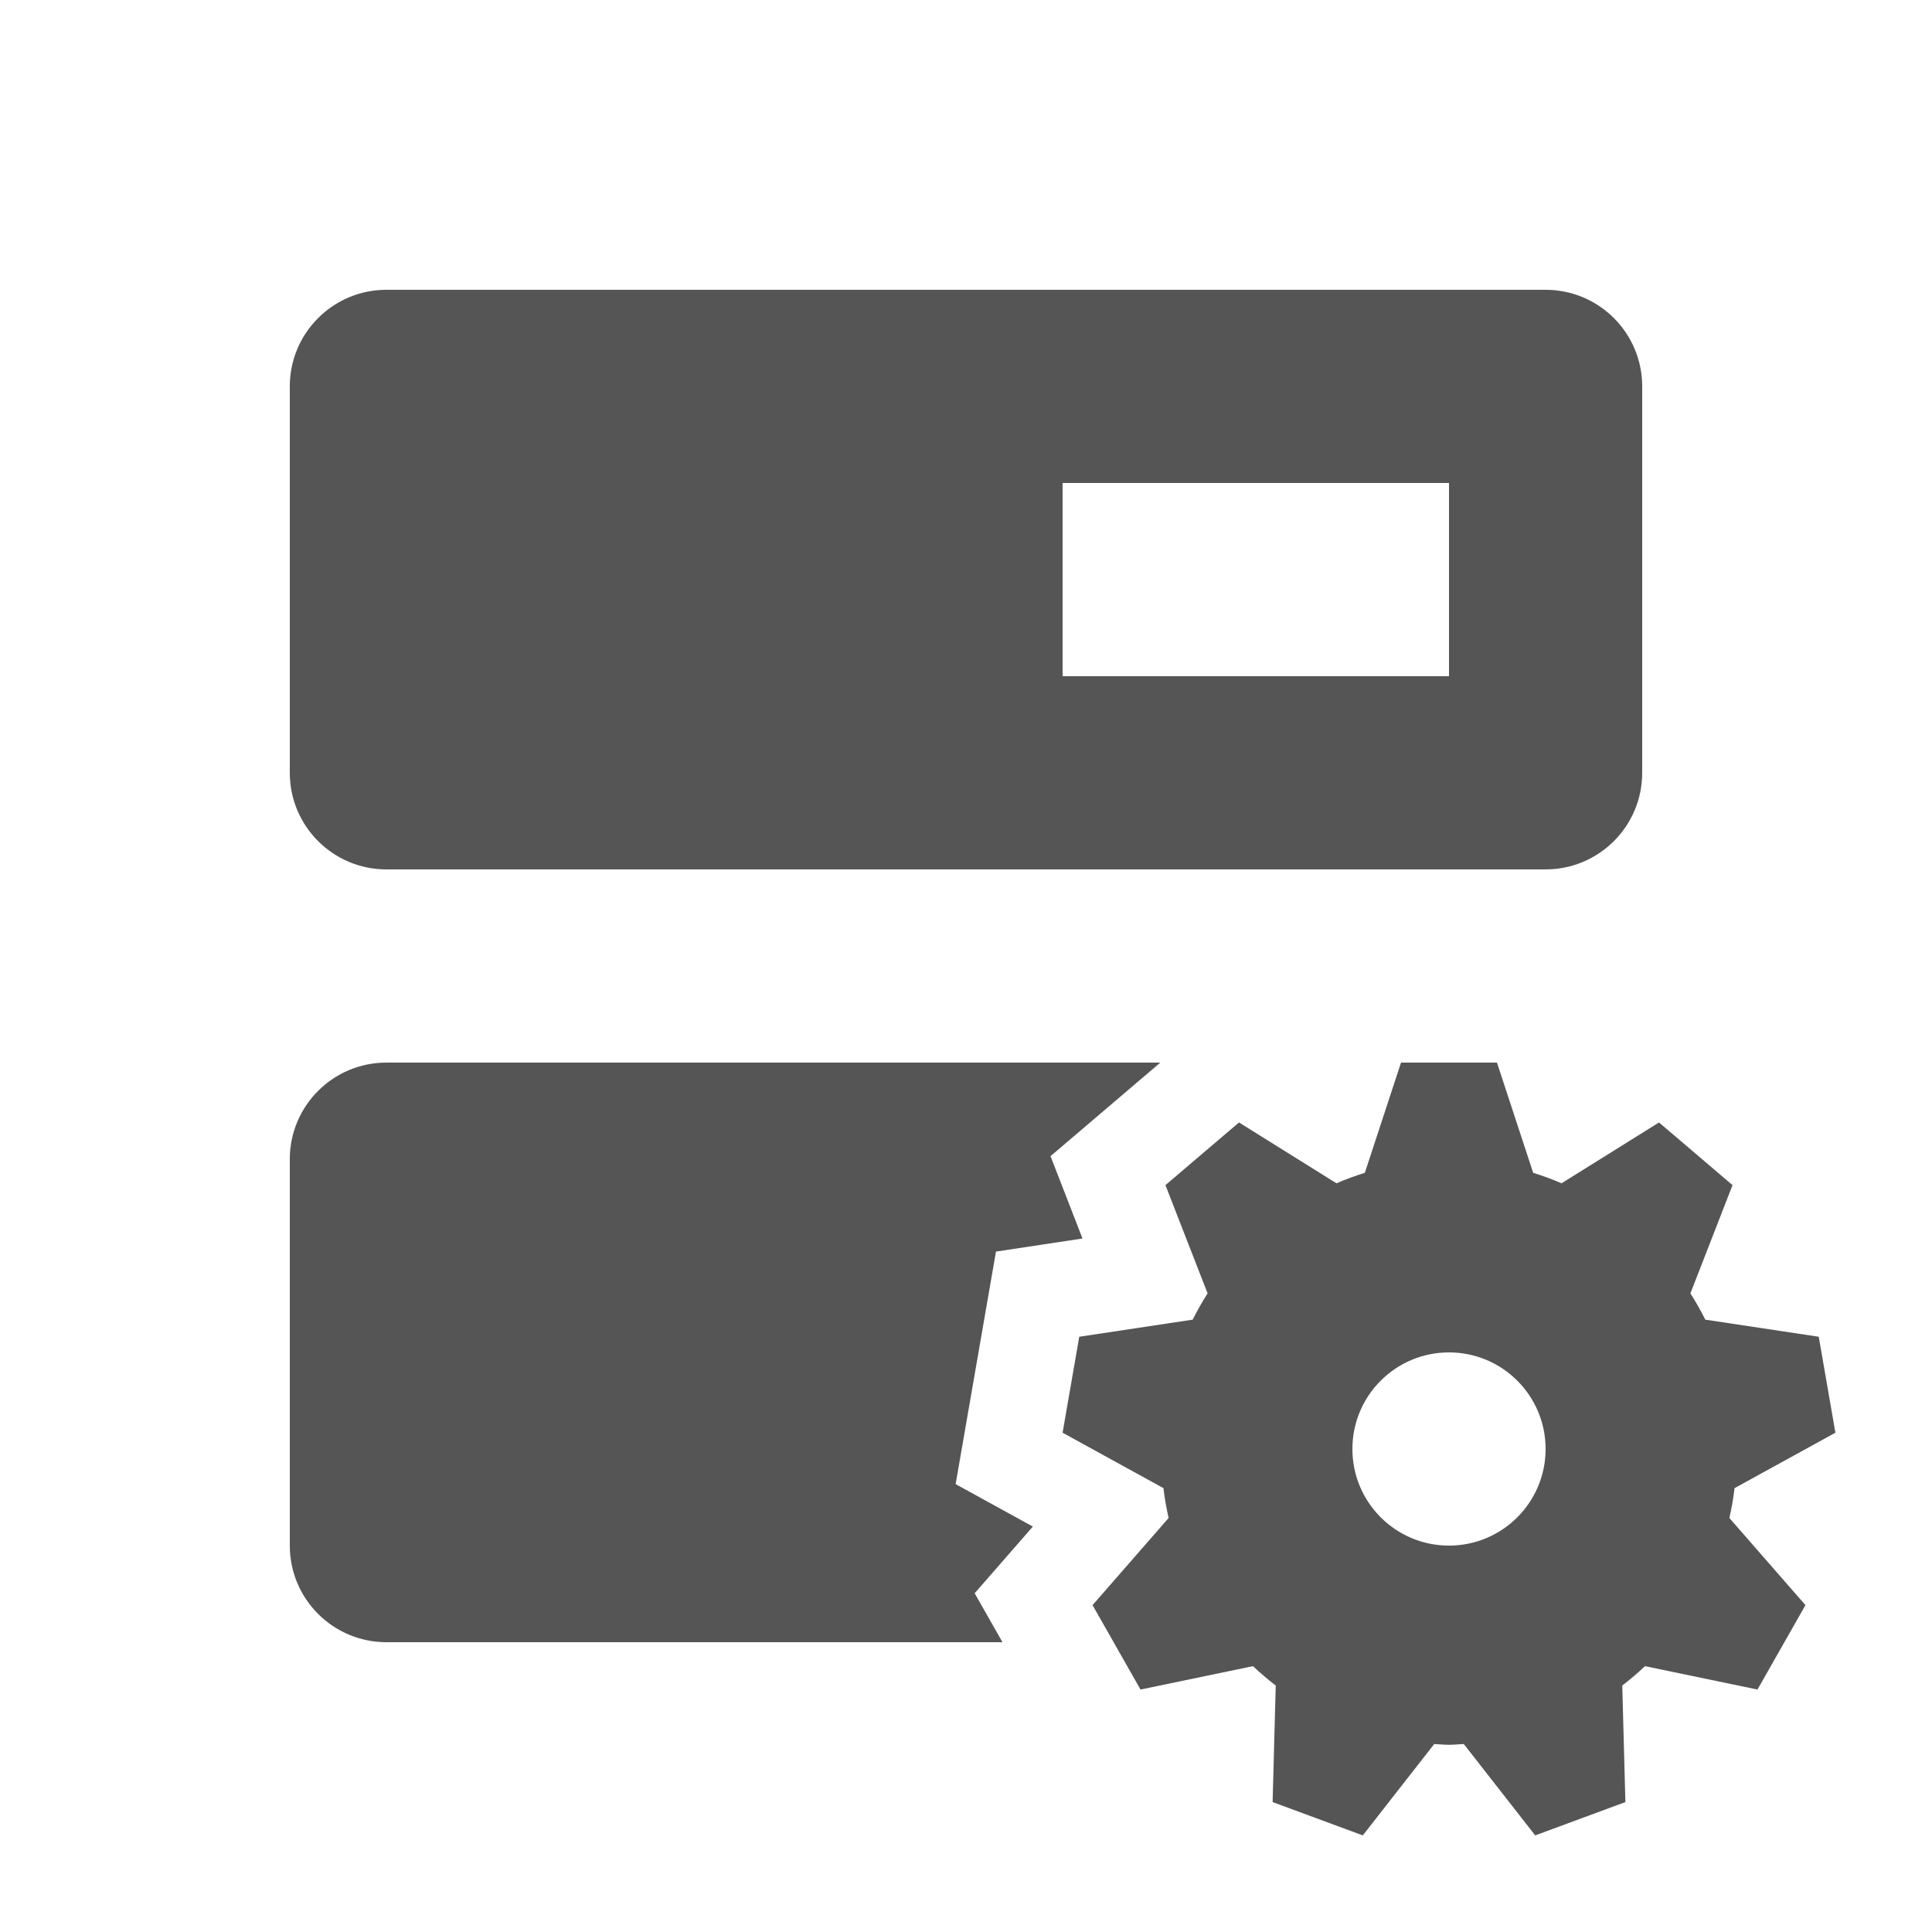
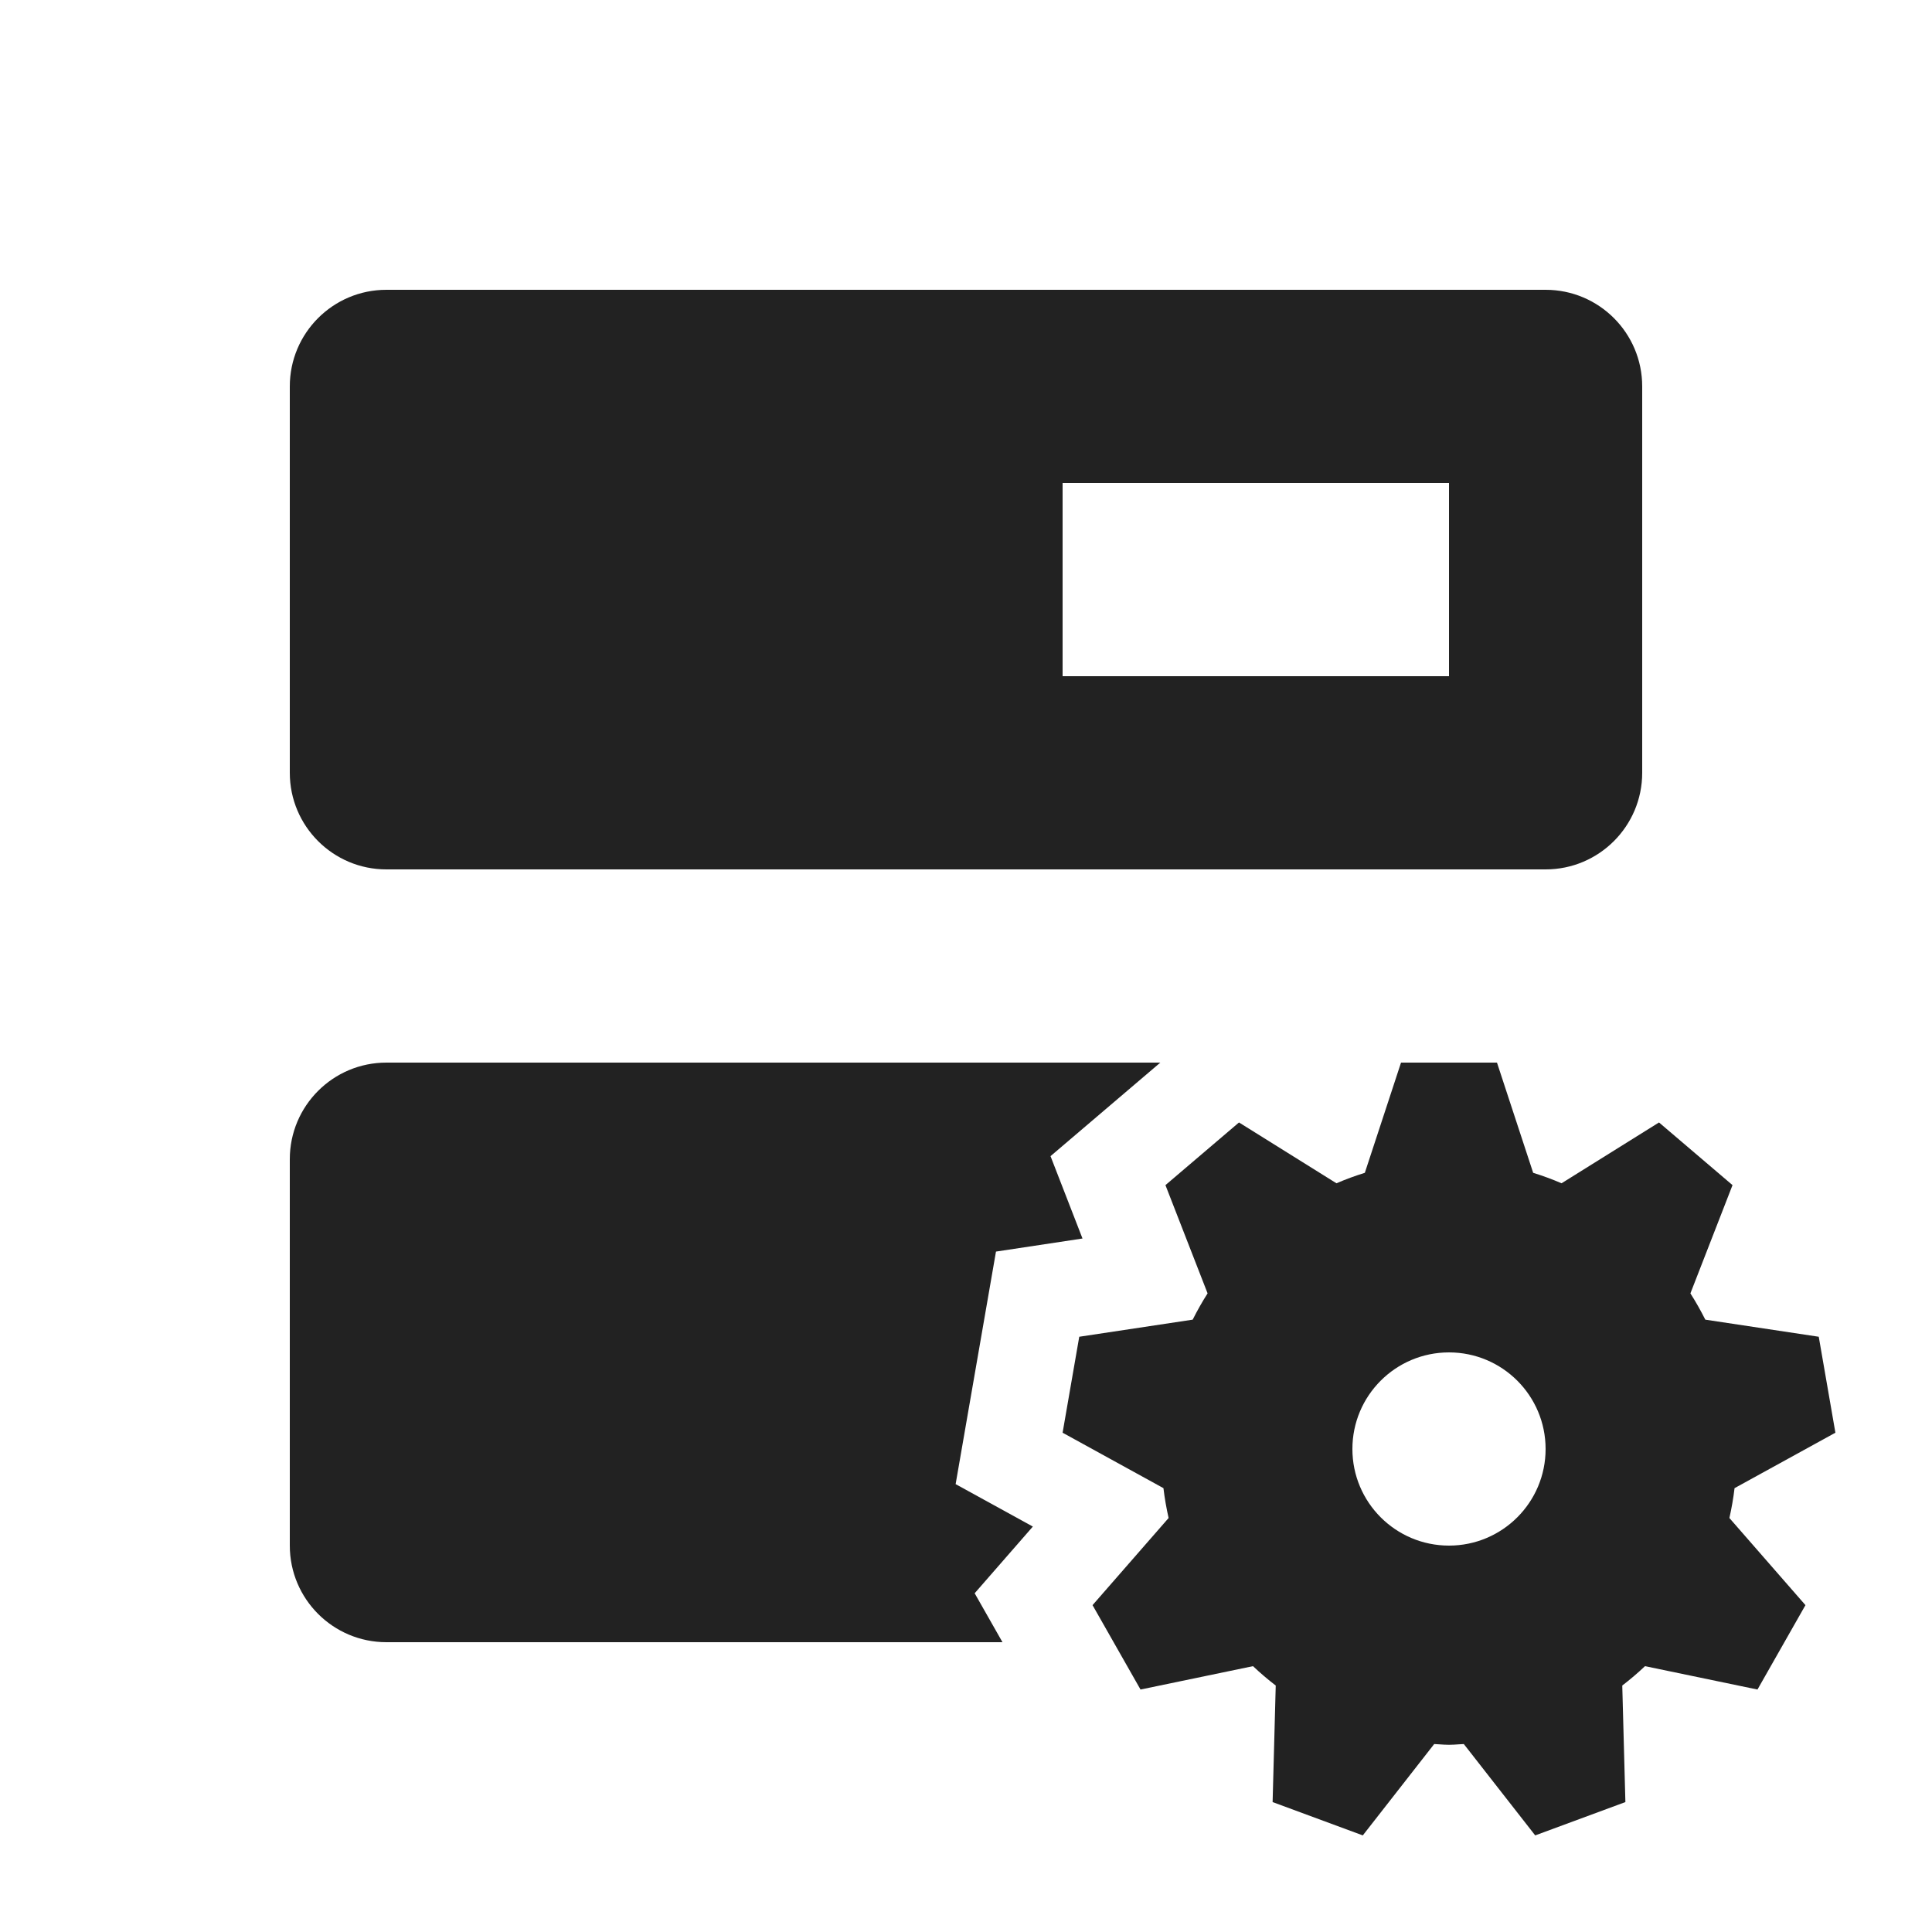
<svg xmlns="http://www.w3.org/2000/svg" width="60" height="60" viewBox="0 0 60 60" fill="none">
-   <path fill-rule="evenodd" clip-rule="evenodd" d="M12 9C10.343 9 9 10.343 9 12V24C9 25.657 10.343 27 12 27H48C49.657 27 51 25.657 51 24V12C51 10.343 49.657 9 48 9H12ZM33 15V21H45V15H33Z" fill="#555555" />
-   <path fill-rule="evenodd" clip-rule="evenodd" d="M36.035 33L32.625 35.905L33.618 38.463L30.931 38.869L29.678 46.091L32.076 47.409L30.269 49.48L31.133 51H12C10.343 51 9 49.657 9 48V36C9 34.343 10.343 33 12 33H36.035Z" fill="#555555" />
-   <path fill-rule="evenodd" clip-rule="evenodd" d="M57 44.494L53.868 46.216C53.831 46.531 53.776 46.84 53.708 47.143L56.07 49.849L54.58 52.47L51.087 51.744C50.862 51.957 50.627 52.157 50.381 52.346L50.478 55.965L47.677 57L45.46 54.163C45.407 54.165 45.354 54.169 45.302 54.172C45.202 54.179 45.102 54.186 45 54.186C44.898 54.186 44.798 54.179 44.698 54.172C44.646 54.169 44.593 54.165 44.54 54.163L42.323 57L39.522 55.965L39.619 52.346C39.373 52.157 39.138 51.957 38.913 51.744L35.42 52.47L33.93 49.849L36.292 47.143C36.224 46.84 36.169 46.531 36.132 46.216L33 44.494L33.517 41.514L37.04 40.983C37.181 40.703 37.335 40.429 37.503 40.167L36.194 36.805L38.478 34.859L41.505 36.748C41.791 36.624 42.085 36.516 42.386 36.423L43.51 33H46.49L47.614 36.423C47.915 36.516 48.209 36.624 48.495 36.748L51.522 34.859L53.805 36.805L52.497 40.167C52.665 40.429 52.818 40.703 52.96 40.983L56.483 41.514L57 44.494ZM45 48C43.343 48 42 46.657 42 45C42 43.343 43.343 42 45 42C46.657 42 48 43.343 48 45C48 46.657 46.657 48 45 48Z" fill="#555555" />
+   <path fill-rule="evenodd" clip-rule="evenodd" d="M12 9C10.343 9 9 10.343 9 12V24C9 25.657 10.343 27 12 27H48C49.657 27 51 25.657 51 24V12C51 10.343 49.657 9 48 9H12ZM33 15V21H45V15H33Z" fill="#222222" />
+   <path fill-rule="evenodd" clip-rule="evenodd" d="M36.035 33L32.625 35.905L33.618 38.463L30.931 38.869L29.678 46.091L32.076 47.409L30.269 49.48L31.133 51H12C10.343 51 9 49.657 9 48V36C9 34.343 10.343 33 12 33H36.035Z" fill="#222222" />
+   <path fill-rule="evenodd" clip-rule="evenodd" d="M57 44.494L53.868 46.216C53.831 46.531 53.776 46.84 53.708 47.143L56.07 49.849L54.58 52.47L51.087 51.744C50.862 51.957 50.627 52.157 50.381 52.346L50.478 55.965L47.677 57L45.46 54.163C45.407 54.165 45.354 54.169 45.302 54.172C45.202 54.179 45.102 54.186 45 54.186C44.898 54.186 44.798 54.179 44.698 54.172C44.646 54.169 44.593 54.165 44.54 54.163L42.323 57L39.522 55.965L39.619 52.346C39.373 52.157 39.138 51.957 38.913 51.744L35.42 52.47L33.93 49.849L36.292 47.143C36.224 46.84 36.169 46.531 36.132 46.216L33 44.494L33.517 41.514L37.04 40.983C37.181 40.703 37.335 40.429 37.503 40.167L36.194 36.805L38.478 34.859L41.505 36.748C41.791 36.624 42.085 36.516 42.386 36.423L43.51 33H46.49L47.614 36.423C47.915 36.516 48.209 36.624 48.495 36.748L51.522 34.859L53.805 36.805L52.497 40.167C52.665 40.429 52.818 40.703 52.96 40.983L56.483 41.514L57 44.494ZM45 48C43.343 48 42 46.657 42 45C42 43.343 43.343 42 45 42C46.657 42 48 43.343 48 45C48 46.657 46.657 48 45 48Z" fill="#222222" />
</svg>
